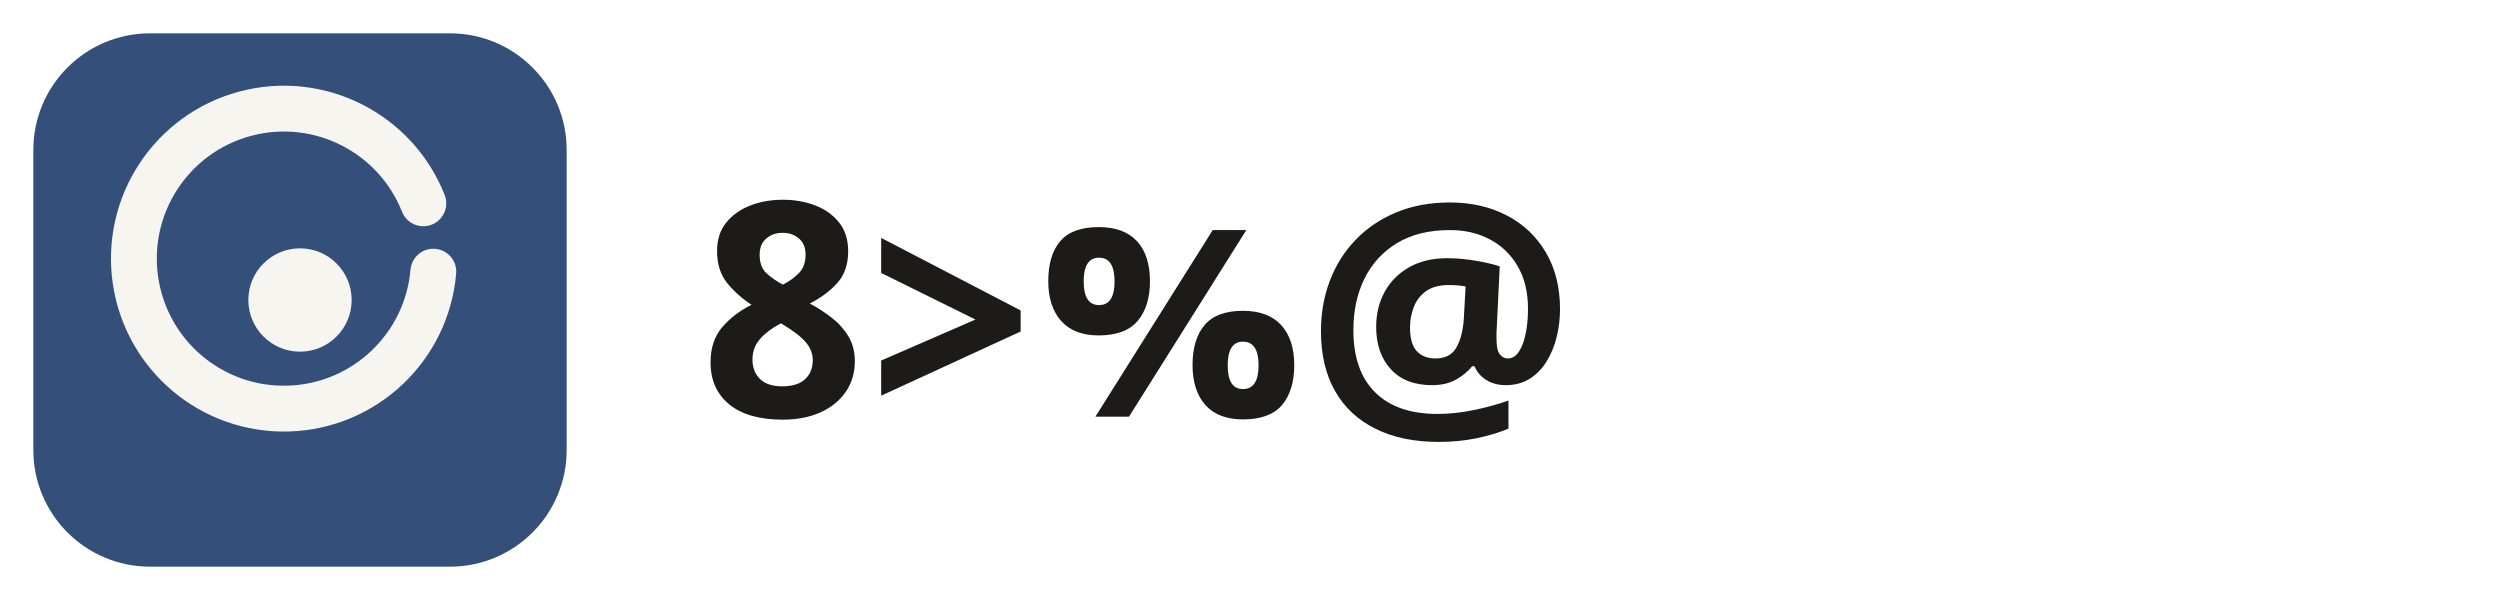
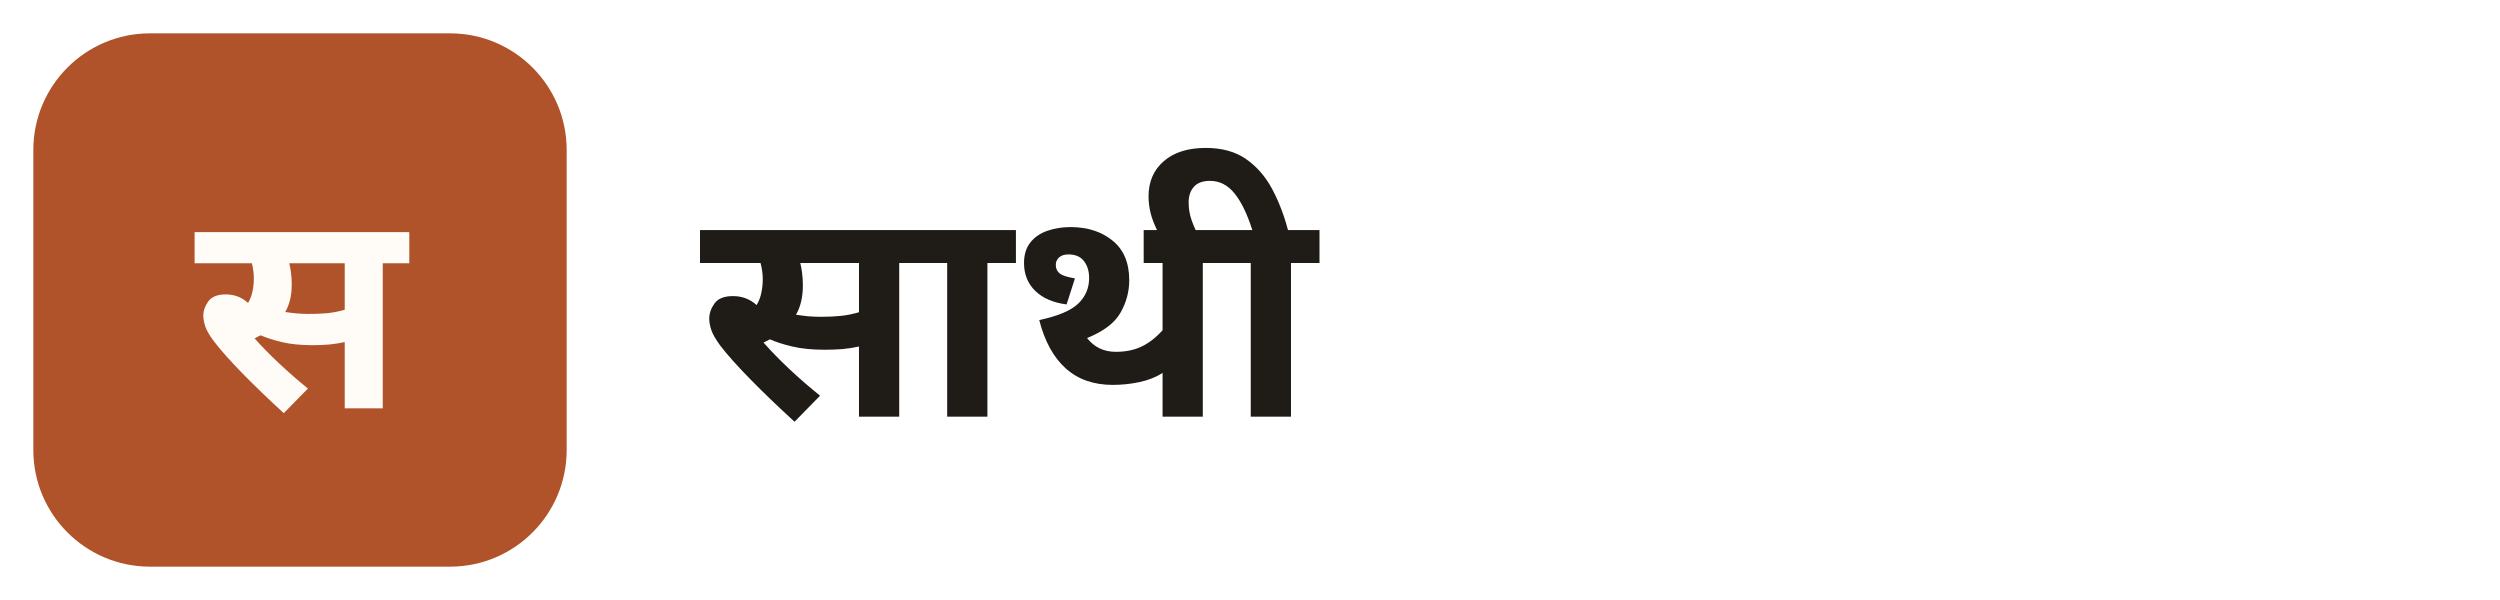
- <svg xmlns="http://www.w3.org/2000/svg" viewBox="0 0 300 72" role="img" aria-label="8&gt;%@ horizontal lockup">
-   <rect x="4" y="4" width="64" height="64" rx="14" fill="#34507A" />
-   <path fill="none" stroke="#F7F5F0" stroke-width="5.5" stroke-linecap="round" d="M50.8 24.4a18 18 0 1 0 1.2 8.2" />
-   <circle cx="36" cy="36" r="6.2" fill="#F7F5F0" />
-   <text x="84" y="50" fill="#1D1B18" font-family="Noto Sans Devanagari, IBM Plex Sans Devanagari, sans-serif" font-size="36" font-weight="600">8&gt;%@</text>
+ <svg xmlns="http://www.w3.org/2000/svg" viewBox="0 0 300 72" role="img" aria-label="साथी horizontal lockup">
+   <rect x="4" y="4" width="64" height="64" rx="14" fill="#b0532a" />
+   <text x="36" y="49" text-anchor="middle" font-size="34" font-weight="600" font-family="Noto Sans Devanagari, sans-serif" fill="#fffcf8">स</text>
+   <text x="84" y="50" fill="#1F1B16" font-family="Noto Sans Devanagari, sans-serif" font-size="36" font-weight="600">साथी</text>
</svg>
